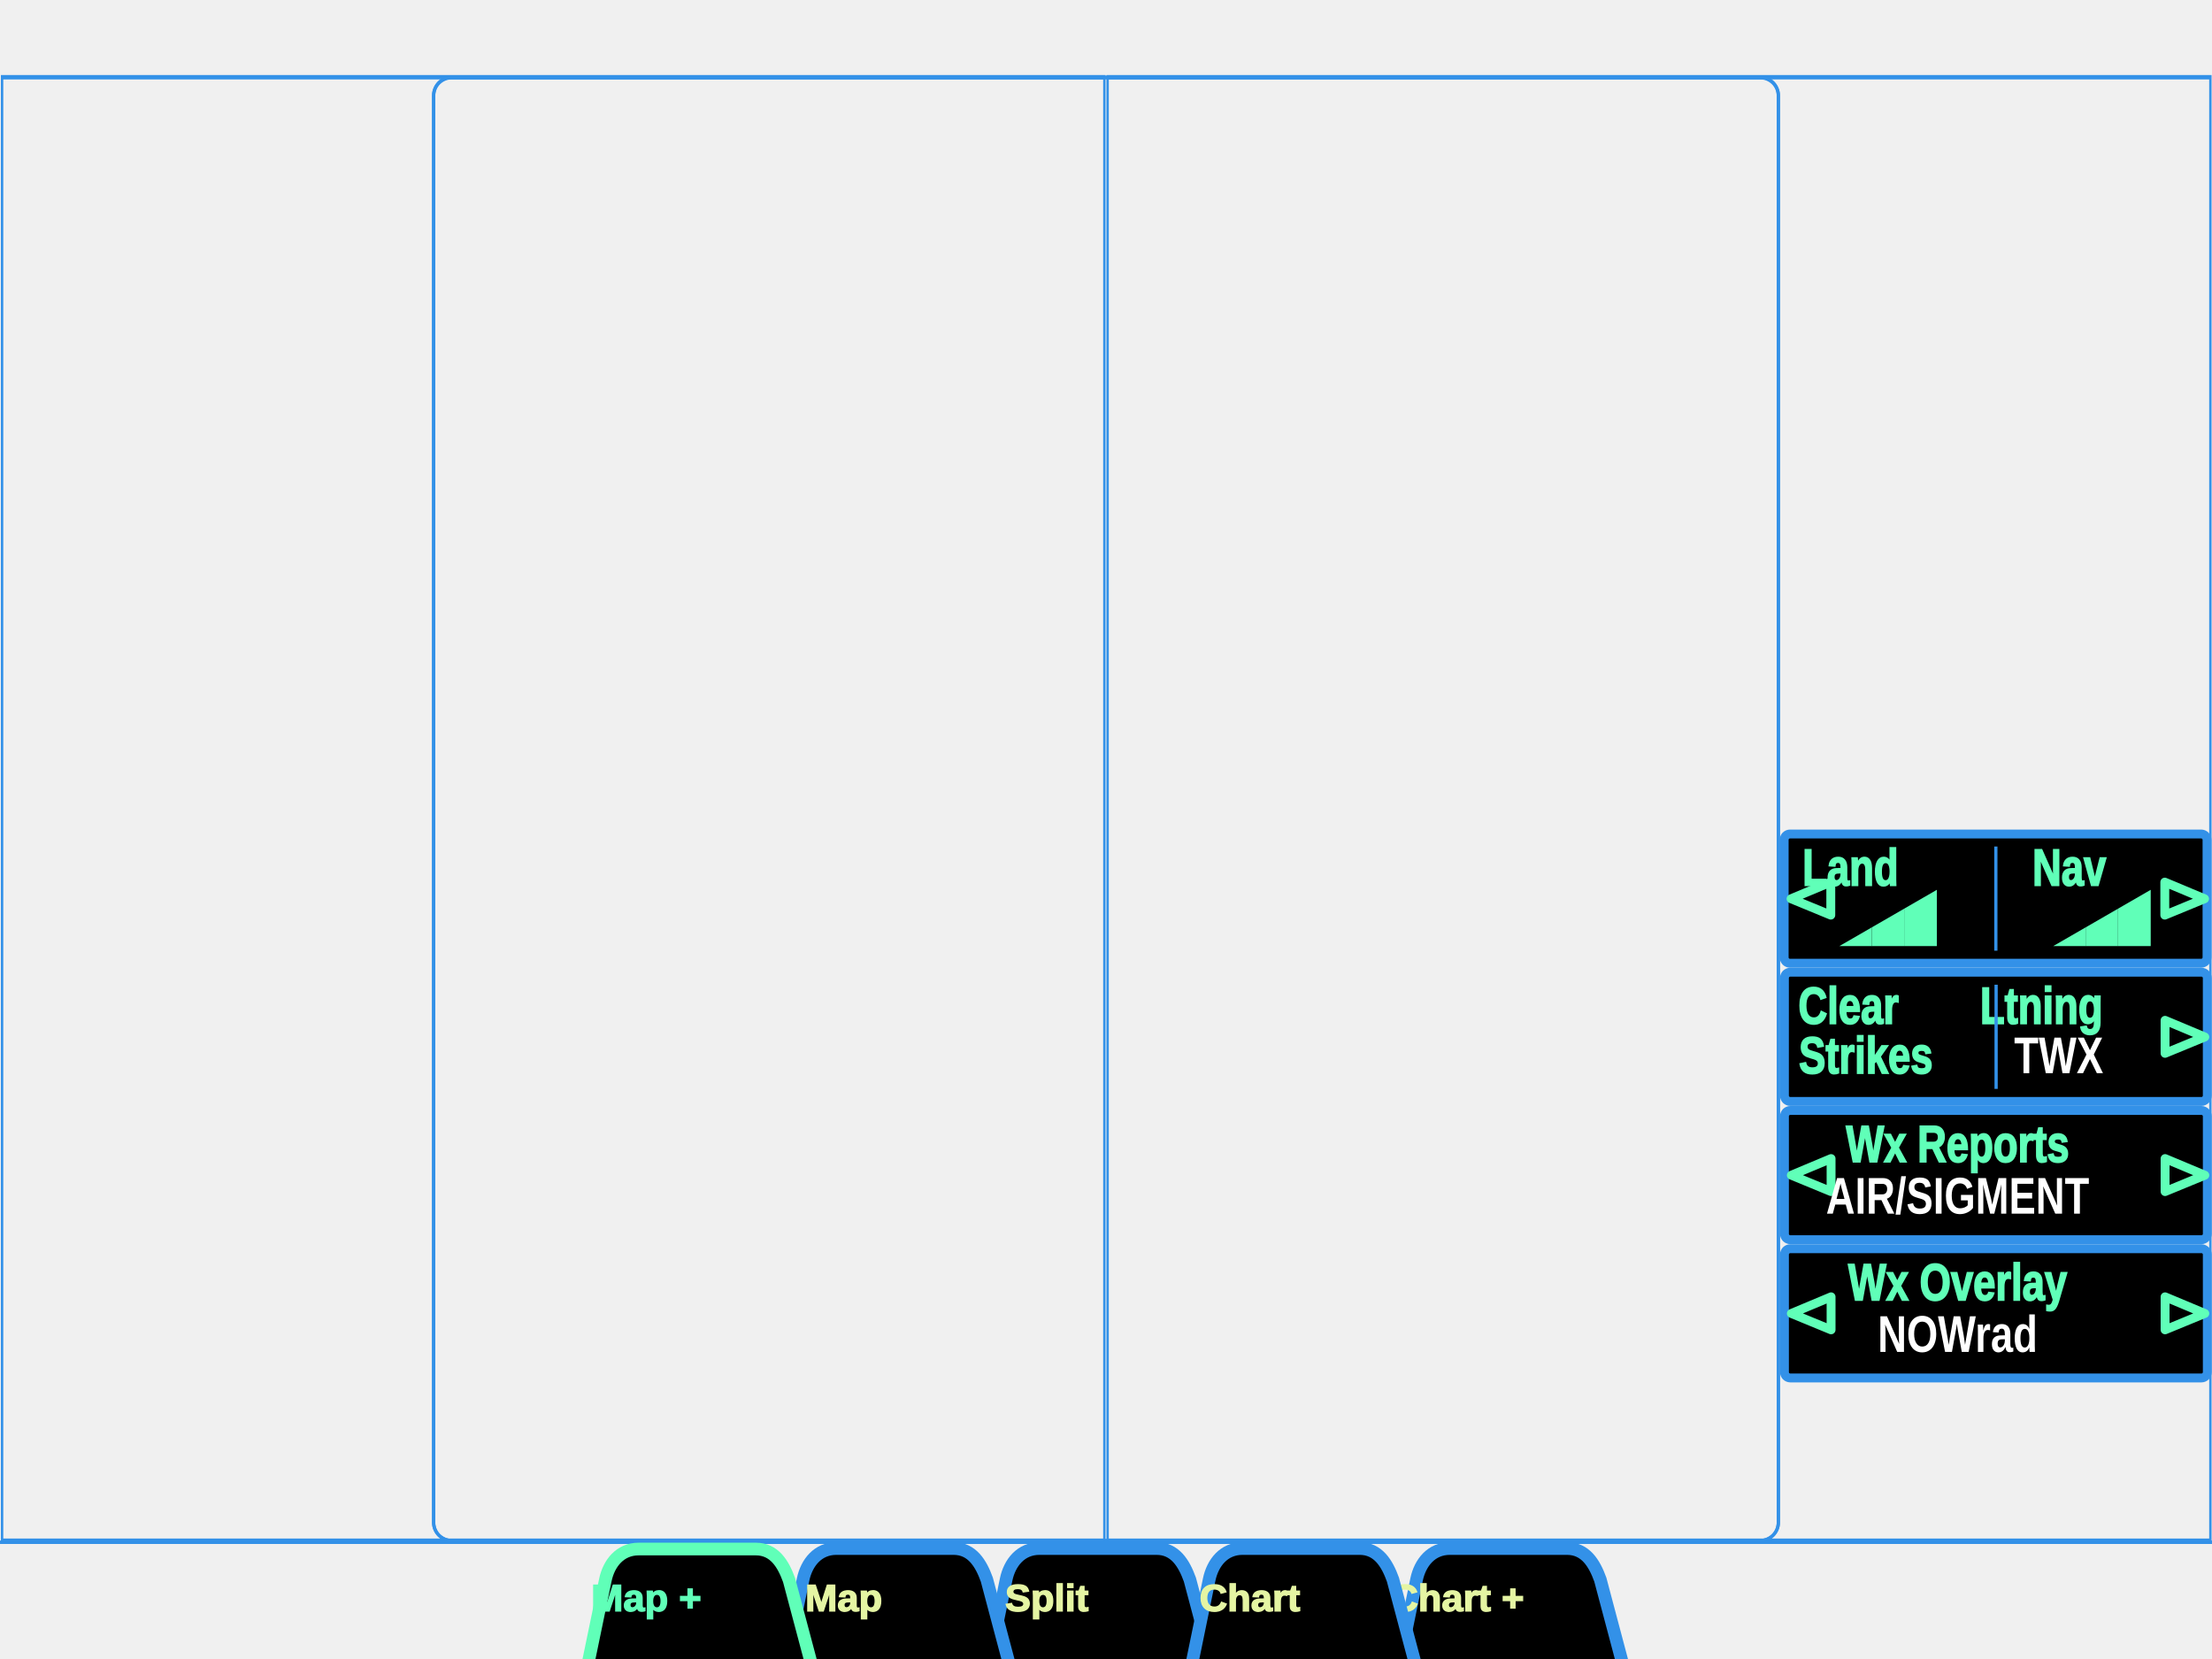
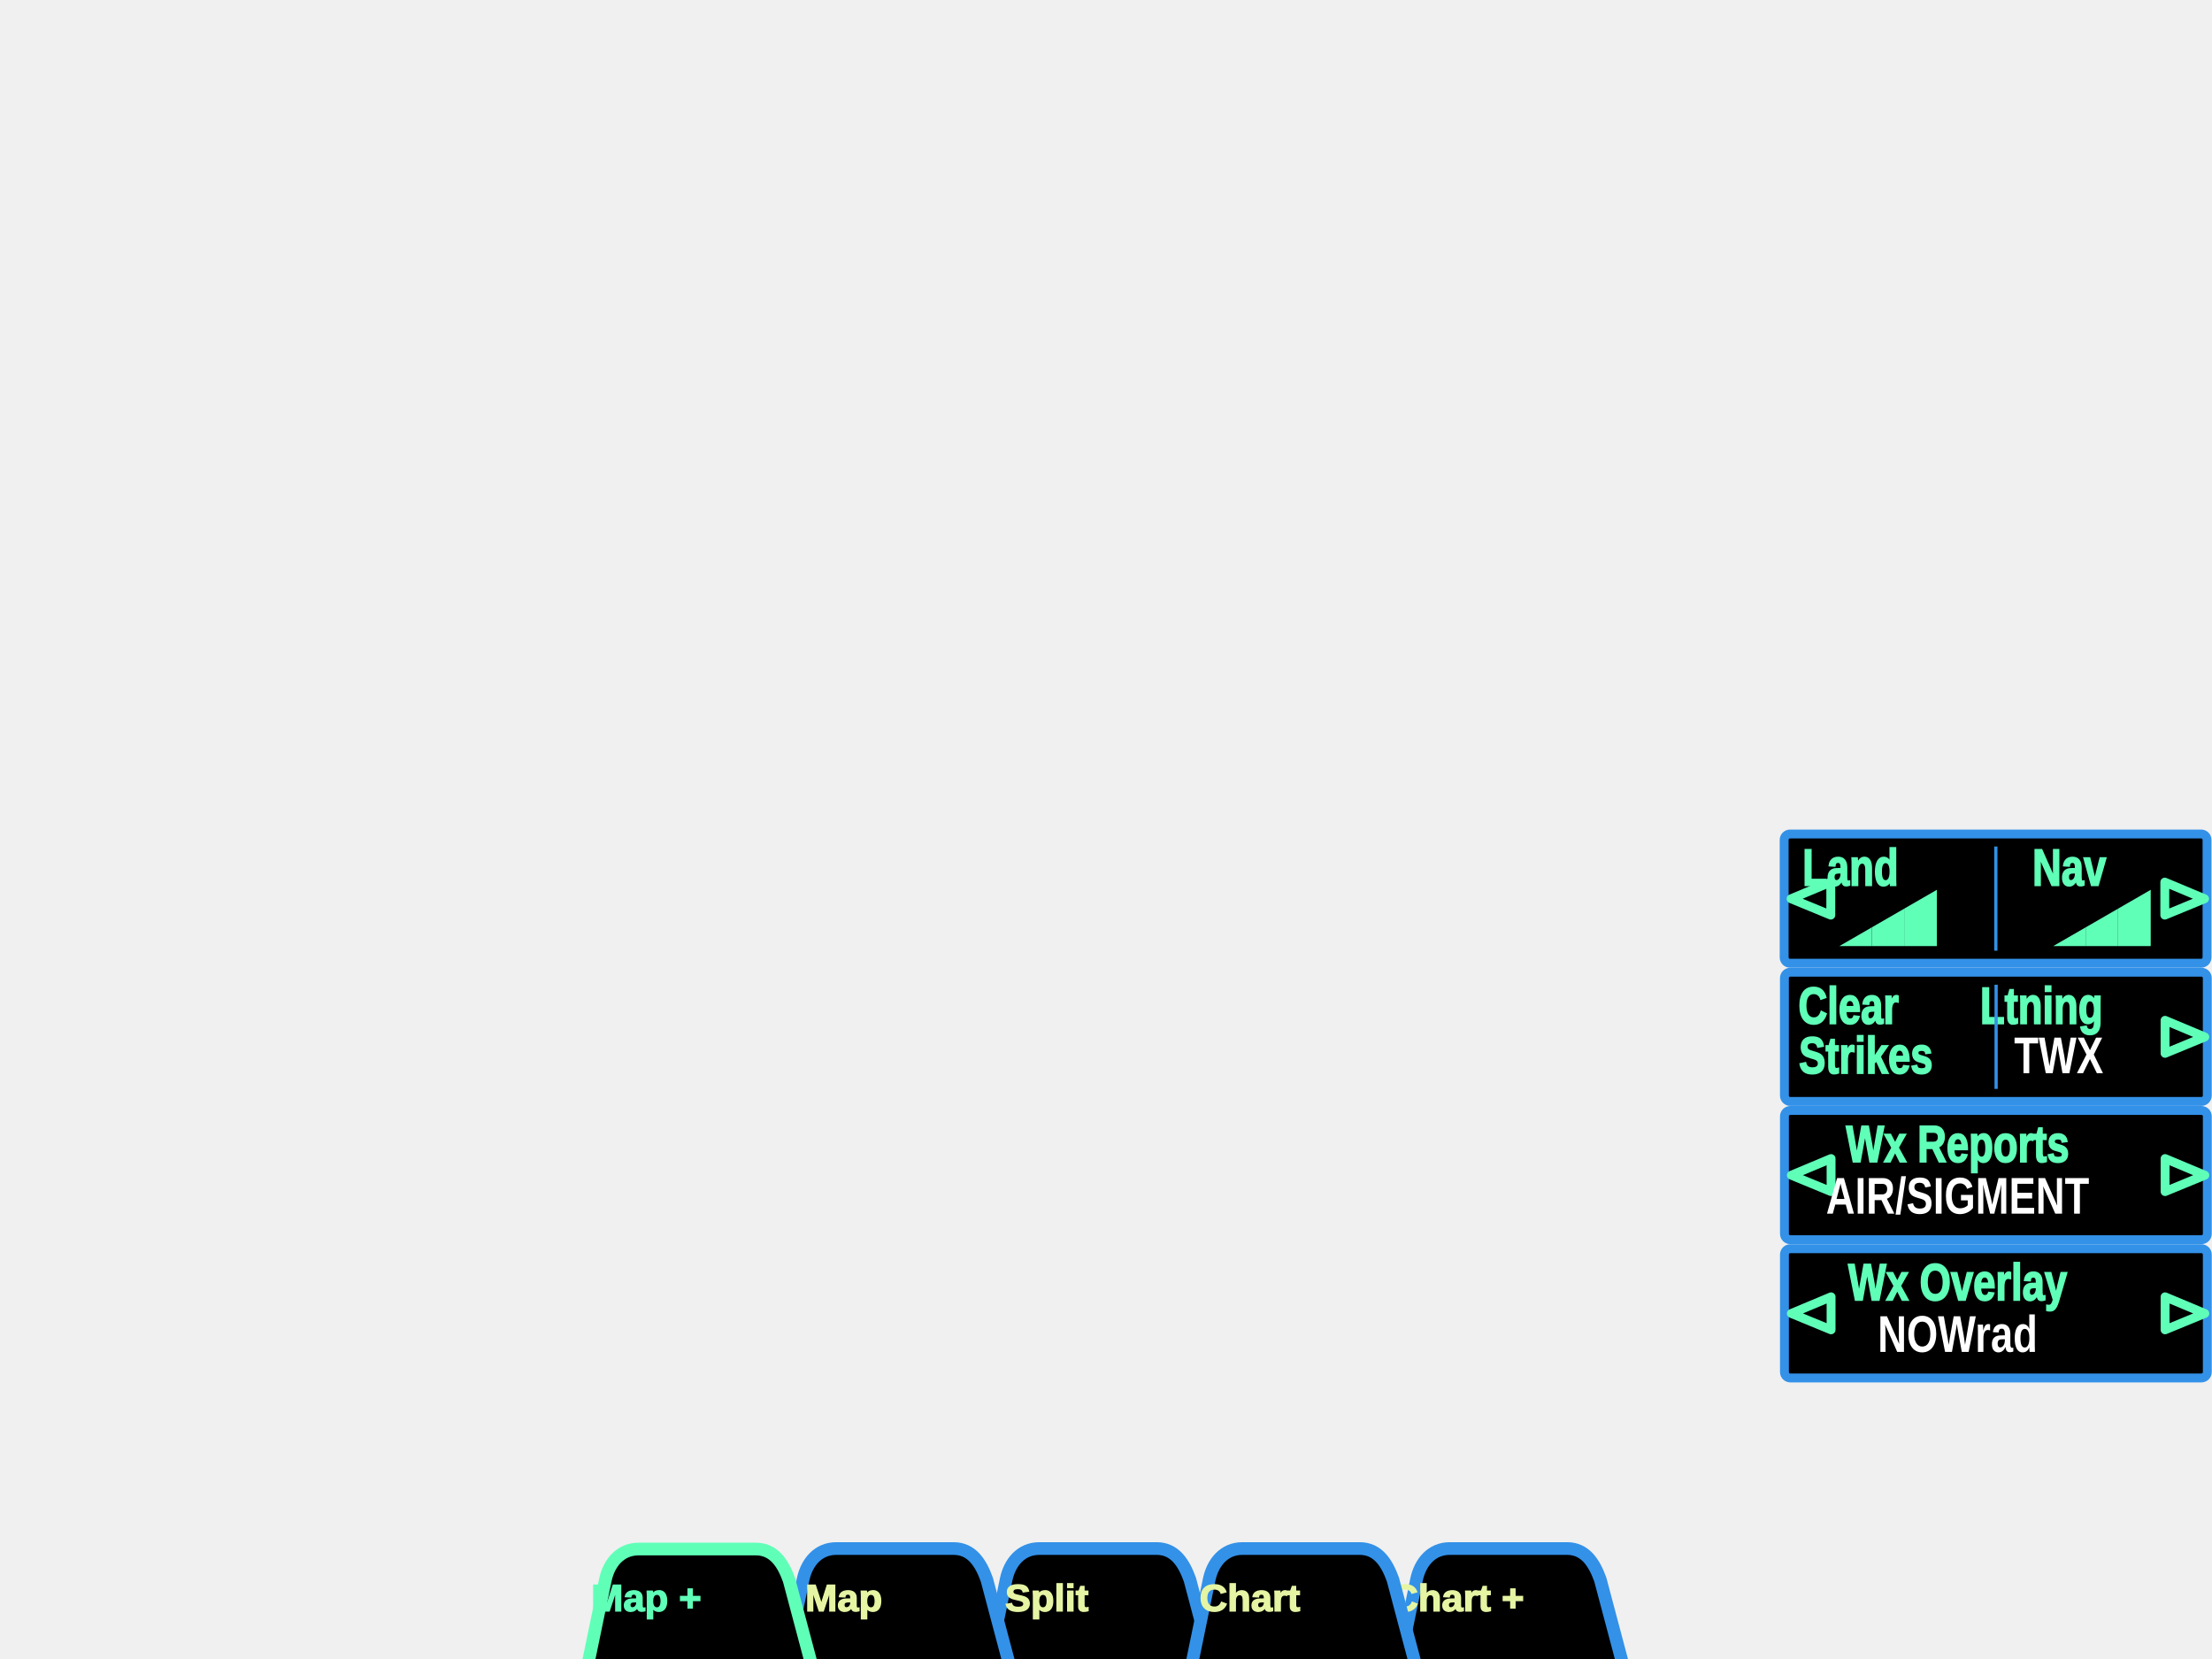
<svg xmlns="http://www.w3.org/2000/svg" width="2048" height="1536" id="svg6205" version="1.1">
  <defs id="defs6207">
    <marker orient="auto" refY="0.0" refX="0.0" id="Arrow2Lstart" style="overflow:visible">
      <path id="path7055" style="fill-rule:evenodd;stroke-width:0.625;stroke-linejoin:round" d="M 8.719,4.034 L -2.207,0.016 L 8.719,-4.002 C 6.973,-1.63 6.983,1.616 8.719,4.034 z " transform="scale(1.1) translate(1,0)" />
    </marker>
  </defs>
  <g id="layer6" style="display:inline">
-     <g id="Tab_Chart+_Content" transform="matrix(1,0,0,0.9940376,0,0.417366)">
-       <rect ry="16.805" y="71.5" x="401.507" height="1362.993" width="1244.985" id="rect4306" style="fill:none;stroke:#3391e8;stroke-width:3.009;stroke-linecap:butt;stroke-linejoin:miter;stroke-miterlimit:4;stroke-opacity:1;stroke-dasharray:none;stroke-dashoffset:100;display:inline" />
-     </g>
+     <g id="Tab_Chart+_Content" transform="matrix(1,0,0,0.9940376,0,0.417366)" />
  </g>
  <g id="layer5" style="display:inline">
-     <g id="Tab_Chart_Content">
-       <path style="fill:none;stroke:#3391e8;stroke-width:3;stroke-linecap:square;stroke-linejoin:miter;stroke-miterlimit:4;stroke-opacity:1;stroke-dasharray:none;display:inline" d="M 1.504,1428 2046.512,1428" id="path3910" />
-     </g>
+     <g id="Tab_Chart_Content" />
  </g>
  <g id="layer4" style="display:inline">
-     <g id="Tab_Split_Content" transform="matrix(0.4983177,0,0,0.9216719,1.925192,9.597806)" style="fill:none;stroke-width:4.427;stroke-miterlimit:4;stroke-dasharray:none">
-       <rect ry="0" y="67.166" x="0.007" height="1470.152" width="2047.985" id="rect3216" style="fill:none;stroke:#3391e8;stroke-width:4.427;stroke-linecap:butt;stroke-linejoin:miter;stroke-miterlimit:4;stroke-opacity:1;stroke-dasharray:none;stroke-dashoffset:100;display:inline" />
-       <rect style="fill:none;stroke:#3391e8;stroke-width:4.426;stroke-linecap:butt;stroke-linejoin:miter;stroke-miterlimit:4;stroke-opacity:1;stroke-dasharray:none;stroke-dashoffset:100;display:inline" id="rect3362" width="2048.895" height="1470.152" x="2054.06" y="67.166" ry="0" />
-     </g>
+     <g id="Tab_Split_Content" transform="matrix(0.4983177,0,0,0.9216719,1.925192,9.597806)" style="fill:none;stroke-width:4.427;stroke-miterlimit:4;stroke-dasharray:none" />
  </g>
  <g id="layer3" style="display:inline">
-     <g id="Tab_Map_Content">
-       <path style="fill:none;stroke:#3391e8;stroke-width:3;stroke-linecap:square;stroke-linejoin:miter;stroke-miterlimit:4;stroke-opacity:1;stroke-dasharray:none" d="M 1.504,1428 2046.512,1428" id="path3134" />
-     </g>
-     <g id="g5998" transform="translate(-0.5038954,127.8864)">
-       <path id="path6000" d="M 1.504,1428 2046.512,1428" style="fill:none;stroke:#3391e8;stroke-width:3;stroke-linecap:square;stroke-linejoin:miter;stroke-miterlimit:4;stroke-opacity:1;stroke-dasharray:none" />
-     </g>
-     <g id="g6040" transform="translate(-1.007791,255.7728)">
-       <path id="path6042" d="M 1.504,1428 2046.512,1428" style="fill:none;stroke:#3391e8;stroke-width:3;stroke-linecap:square;stroke-linejoin:miter;stroke-miterlimit:4;stroke-opacity:1;stroke-dasharray:none" />
-     </g>
+     <g id="Tab_Map_Content" />
+     <g id="g5998" transform="translate(-0.5038954,127.8864)" />
+     <g id="g6040" transform="translate(-1.007791,255.7728)" />
  </g>
-   <g id="Map_Options">
+   <g id="Map_Options" style="display:inline">
    <g id="Map_Declutter">
      <rect style="color:#000000;fill:#000000;fill-opacity:1;fill-rule:nonzero;stroke:#3391e8;stroke-width:8.233;stroke-linecap:butt;stroke-linejoin:miter;stroke-miterlimit:4;stroke-opacity:1;stroke-dasharray:none;stroke-dashoffset:100;marker:none;visibility:visible;display:inline;overflow:visible;enable-background:accumulate" id="rect4139-0-1-7" width="391.514" height="119.654" x="1651.878" y="772.173" ry="5.42" />
      <path id="path10943-8-3-74" d="m 1658.272,832.126 36.781,-15.4 0,30.548 z" style="fill:none;stroke:#60ffb8;stroke-width:8.233;stroke-linecap:butt;stroke-linejoin:round;stroke-miterlimit:4;stroke-opacity:1;stroke-dasharray:none;display:inline" />
      <path id="path10943-8-3-7-1" d="m 2041.081,832.126 -36.782,-15.4 0,30.548 z" style="fill:none;stroke:#60ffb8;stroke-width:8.233;stroke-linecap:butt;stroke-linejoin:round;stroke-miterlimit:4;stroke-opacity:1;stroke-dasharray:none;display:inline" />
      <text xml:space="preserve" style="font-size:42.188px;font-style:normal;font-variant:normal;font-weight:bold;font-stretch:normal;text-align:center;line-height:125%;letter-spacing:0px;word-spacing:0px;writing-mode:lr-tb;text-anchor:middle;fill:#60ffb8;fill-opacity:1;stroke:#60ffb8;stroke-width:1.356;stroke-opacity:1;font-family:Liberation Sans;-inkscape-font-specification:Sans Bold" x="1985.155" y="722.366" id="Timer_btn_Left" transform="scale(0.8812527,1.134748)">
        <tspan style="stroke-width:1.356" x="1985.155" y="722.366" id="tspan4852">Land</tspan>
      </text>
      <text transform="scale(0.8812527,1.134748)" id="Timer_btn_Right" y="722.366" x="2215.026" style="font-size:42.188px;font-style:normal;font-variant:normal;font-weight:bold;font-stretch:normal;text-align:center;line-height:125%;letter-spacing:0px;word-spacing:0px;writing-mode:lr-tb;text-anchor:middle;fill:#60ffb8;fill-opacity:1;stroke:#60ffb8;stroke-width:1.356;stroke-opacity:1;font-family:Liberation Sans;-inkscape-font-specification:Sans Bold" xml:space="preserve">
        <tspan id="tspan4856" y="722.366" x="2215.026" style="stroke-width:1.356">Nav</tspan>
      </text>
      <path id="Map_Declutter_Land_3" d="m 1763,841.299 0,34.641 30.264,0 0,-52.114 z" style="fill:#60ffb8;fill-opacity:1;stroke:none" />
      <path style="fill:#60ffb8;fill-opacity:1;stroke:none" d="m 1733,858.62 0,17.321 30,0 0,-34.641 z" id="Map_Declutter_Land_2" />
      <path id="Map_Declutter_Land_1" d="m 1703,875.936 c 10.292,0 19.708,0.014 30,0 l 0,-17.321 z" style="fill:#60ffb8;fill-opacity:1;stroke:none" />
      <path style="fill:#60ffb8;fill-opacity:1;stroke:none" d="m 1961,841.299 0,34.641 30.264,0 0,-52.114 z" id="Map_Declutter_Nav_3" />
      <path id="Map_Declutter_Nav_2" d="m 1931,858.62 0,17.321 30,0 0,-34.641 z" style="fill:#60ffb8;fill-opacity:1;stroke:none" />
      <path style="fill:#60ffb8;fill-opacity:1;stroke:none" d="m 1901,875.936 c 10.292,0 19.708,0.014 30,0 l 0,-17.321 z" id="Map_Declutter_Nav_1" />
      <path id="path5858" d="m 1847.873,785.28 c 0,93.44 0,93.44 0,93.44" style="fill:none;stroke:#3391e8;stroke-width:3;stroke-linecap:square;stroke-linejoin:miter;stroke-miterlimit:4;stroke-opacity:1;stroke-dasharray:none" />
    </g>
    <g id="Map_Lightning" transform="translate(0.243068,127.9558)">
      <rect style="color:#000000;fill:#000000;fill-opacity:1;fill-rule:nonzero;stroke:#3391e8;stroke-width:8.233;stroke-linecap:butt;stroke-linejoin:miter;stroke-miterlimit:4;stroke-opacity:1;stroke-dasharray:none;stroke-dashoffset:100;marker:none;visibility:visible;display:inline;overflow:visible;enable-background:accumulate" id="rect6004" width="391.514" height="119.654" x="1651.878" y="772.173" ry="5.42" />
      <path id="path6008" d="m 2041.081,832.126 -36.782,-15.4 0,30.548 z" style="fill:none;stroke:#60ffb8;stroke-width:8.233;stroke-linecap:butt;stroke-linejoin:round;stroke-miterlimit:4;stroke-opacity:1;stroke-dasharray:none;display:inline" />
      <text xml:space="preserve" style="font-size:42.188px;font-style:normal;font-variant:normal;font-weight:bold;font-stretch:normal;text-align:center;line-height:125%;letter-spacing:0px;word-spacing:0px;writing-mode:lr-tb;text-anchor:middle;fill:#60ffb8;fill-opacity:1;stroke:#60ffb8;stroke-width:1.356;stroke-opacity:1;font-family:Liberation Sans;-inkscape-font-specification:Sans Bold" x="1982.886" y="722.366" id="text6010" transform="scale(0.8812527,1.134748)">
        <tspan style="stroke-width:1.356" x="1982.886" y="722.366" id="tspan6012">Clear</tspan>
      </text>
      <text transform="scale(0.8812527,1.134748)" id="text6014" y="722.366" x="2185.523" style="font-size:42.188px;font-style:normal;font-variant:normal;font-weight:bold;font-stretch:normal;text-align:center;line-height:125%;letter-spacing:0px;word-spacing:0px;writing-mode:lr-tb;text-anchor:middle;fill:#60ffb8;fill-opacity:1;stroke:#60ffb8;stroke-width:1.356;stroke-opacity:1;font-family:Liberation Sans;-inkscape-font-specification:Sans Bold" xml:space="preserve">
        <tspan id="tspan6016" y="722.366" x="2185.523" style="stroke-width:1.356">Ltning</tspan>
      </text>
      <path id="path6030" d="m 1847.873,785.28 c 0,93.44 0,93.44 0,93.44" style="fill:none;stroke:#3391e8;stroke-width:3;stroke-linecap:square;stroke-linejoin:miter;stroke-miterlimit:4;stroke-opacity:1;stroke-dasharray:none" />
      <text transform="scale(0.8812527,1.134748)" id="text6032" y="762.904" x="2001.042" style="font-size:42.188px;font-style:normal;font-variant:normal;font-weight:bold;font-stretch:normal;text-align:center;line-height:125%;letter-spacing:0px;word-spacing:0px;writing-mode:lr-tb;text-anchor:middle;fill:#60ffb8;fill-opacity:1;stroke:#60ffb8;stroke-width:1.356;stroke-opacity:1;font-family:Liberation Sans;-inkscape-font-specification:Sans Bold" xml:space="preserve">
        <tspan id="tspan6034" y="762.904" x="2001.042" style="stroke-width:1.356">Strikes</tspan>
      </text>
      <text xml:space="preserve" style="font-size:42.188px;font-style:normal;font-variant:normal;font-weight:bold;font-stretch:normal;text-align:center;line-height:125%;letter-spacing:0px;word-spacing:0px;writing-mode:lr-tb;text-anchor:middle;fill:#ffffff;fill-opacity:1;stroke:none;font-family:Liberation Sans;-inkscape-font-specification:Sans Bold" x="2203.679" y="762.904" id="Map_Lightning_Value" transform="scale(0.8812527,1.134748)">
        <tspan style="fill:#ffffff;stroke:none" x="2203.679" y="762.904" id="tspan6038">TWX</tspan>
      </text>
    </g>
    <g id="Map_WxReports" transform="translate(0.265165,255.9558)">
      <rect style="color:#000000;fill:#000000;fill-opacity:1;fill-rule:nonzero;stroke:#3391e8;stroke-width:8.233;stroke-linecap:butt;stroke-linejoin:miter;stroke-miterlimit:4;stroke-opacity:1;stroke-dasharray:none;stroke-dashoffset:100;marker:none;visibility:visible;display:inline;overflow:visible;enable-background:accumulate" id="rect6046" width="391.514" height="119.654" x="1651.878" y="772.173" ry="5.42" />
      <path id="path6048" d="m 1658.272,832.126 36.781,-15.4 0,30.548 z" style="fill:none;stroke:#60ffb8;stroke-width:8.233;stroke-linecap:butt;stroke-linejoin:round;stroke-miterlimit:4;stroke-opacity:1;stroke-dasharray:none;display:inline" />
      <path id="path6050" d="m 2041.081,832.126 -36.782,-15.4 0,30.548 z" style="fill:none;stroke:#60ffb8;stroke-width:8.233;stroke-linecap:butt;stroke-linejoin:round;stroke-miterlimit:4;stroke-opacity:1;stroke-dasharray:none;display:inline" />
      <text xml:space="preserve" style="font-size:42.188px;font-style:normal;font-variant:normal;font-weight:bold;font-stretch:normal;text-align:center;line-height:125%;letter-spacing:0px;word-spacing:0px;writing-mode:lr-tb;text-anchor:middle;fill:#60ffb8;fill-opacity:1;stroke:#60ffb8;stroke-width:1.356;stroke-opacity:1;font-family:Liberation Sans;-inkscape-font-specification:Sans Bold" x="2097.455" y="722.366" id="text6052" transform="scale(0.8812527,1.134748)">
        <tspan style="stroke-width:1.356" x="2097.455" y="722.366" id="tspan6054">Wx Reports</tspan>
      </text>
      <text xml:space="preserve" style="font-size:42.188px;font-style:normal;font-variant:normal;font-weight:bold;font-stretch:normal;text-align:center;line-height:125%;letter-spacing:0px;word-spacing:0px;writing-mode:lr-tb;text-anchor:middle;fill:#ffffff;fill-opacity:1;stroke:none;font-family:Liberation Sans;-inkscape-font-specification:Sans Bold" x="2097.455" y="764.666" id="Map_WxReports_Value" transform="scale(0.8812527,1.134748)">
        <tspan style="fill:#ffffff;stroke:none" x="2097.455" y="764.666" id="tspan3078">AIR/SIGMENT</tspan>
      </text>
    </g>
    <g transform="translate(0.265165,383.9558)" id="Map_WxOverlay">
      <rect ry="5.42" y="772.173" x="1651.878" height="119.654" width="391.514" id="rect3126" style="color:#000000;fill:#000000;fill-opacity:1;fill-rule:nonzero;stroke:#3391e8;stroke-width:8.233;stroke-linecap:butt;stroke-linejoin:miter;stroke-miterlimit:4;stroke-opacity:1;stroke-dasharray:none;stroke-dashoffset:100;marker:none;visibility:visible;display:inline;overflow:visible;enable-background:accumulate" />
      <path style="fill:none;stroke:#60ffb8;stroke-width:8.233;stroke-linecap:butt;stroke-linejoin:round;stroke-miterlimit:4;stroke-opacity:1;stroke-dasharray:none;display:inline" d="m 1658.272,832.126 36.781,-15.4 0,30.548 z" id="path3128" />
      <path style="fill:none;stroke:#60ffb8;stroke-width:8.233;stroke-linecap:butt;stroke-linejoin:round;stroke-miterlimit:4;stroke-opacity:1;stroke-dasharray:none;display:inline" d="m 2041.081,832.126 -36.782,-15.4 0,30.548 z" id="path3130" />
      <text xml:space="preserve" style="font-size:42.188px;font-style:normal;font-variant:normal;font-weight:bold;font-stretch:normal;text-align:center;line-height:125%;letter-spacing:0px;word-spacing:0px;writing-mode:lr-tb;text-anchor:middle;fill:#60ffb8;fill-opacity:1;stroke:#60ffb8;stroke-width:1.356;stroke-opacity:1;font-family:Liberation Sans;-inkscape-font-specification:Sans Bold" x="2097.455" y="722.366" id="text3136" transform="scale(0.8812527,1.134748)">
        <tspan style="stroke-width:1.356" x="2097.455" y="722.366" id="tspan3138">Wx Overlay</tspan>
      </text>
      <text transform="scale(0.8812527,1.134748)" id="Map_WxOverlay_Value" y="764.666" x="2097.455" style="font-size:42.188px;font-style:normal;font-variant:normal;font-weight:bold;font-stretch:normal;text-align:center;line-height:125%;letter-spacing:0px;word-spacing:0px;writing-mode:lr-tb;text-anchor:middle;fill:#ffffff;fill-opacity:1;stroke:none;font-family:Liberation Sans;-inkscape-font-specification:Sans Bold" xml:space="preserve">
        <tspan id="tspan3142" y="764.666" x="2097.455" style="fill:#ffffff;stroke:none">NOWrad</tspan>
      </text>
    </g>
  </g>
  <g id="layer2" style="display:inline">
-     <g id="Tab_Map+_Content" transform="matrix(1,0,0,0.9950711,0,0.3475216)">
-       <rect style="fill:none;stroke:#3391e8;stroke-width:3.022;stroke-linecap:butt;stroke-linejoin:miter;stroke-miterlimit:4;stroke-opacity:1;stroke-dasharray:none;stroke-dashoffset:100;display:inline" id="rect4114" width="1244.985" height="1361.049" x="401.507" y="72.015" ry="16.781" />
-     </g>
+     <g id="Tab_Map+_Content" transform="matrix(1,0,0,0.9950711,0,0.3475216)" />
  </g>
  <g id="layer1" transform="translate(0,483.6378)" style="display:inline">
    <g id="Tab_NavDisplay-0" style="display:inline" transform="matrix(1.14266,0,0,1.14266,-639.4778,-1017.438)">
      <g id="Tab_Chart+">
        <path id="Tab_Chart+_Back" d="m 1734.347,1721.879 95.049,0 c 14.917,0 22.158,11.965 26.926,25.185 l 22.645,85.246 -189.048,-0.066 17.502,-85.18 c 2.821,-13.73 12.009,-25.185 26.926,-25.185 z" style="fill:#000000;fill-opacity:1;stroke:#3391e8;stroke-width:10.282;stroke-linecap:round;stroke-linejoin:round;stroke-miterlimit:4;stroke-opacity:1;stroke-dashoffset:0" />
        <text transform="scale(1.010649,0.9894637)" id="Tab_Chart+_Text" y="1791.405" x="1760.66" style="font-size:30.889px;font-style:normal;font-variant:normal;font-weight:bold;font-stretch:normal;text-align:center;line-height:125%;letter-spacing:0px;word-spacing:0px;writing-mode:lr-tb;text-anchor:middle;fill:#e5f5a3;fill-opacity:1;stroke:#e5f5a3;stroke-width:1;stroke-opacity:1;font-family:Liberation Sans;-inkscape-font-specification:Sans Bold" xml:space="preserve">
          <tspan id="tspan6921" y="1791.405" x="1760.66" style="stroke-width:1">Chart +</tspan>
        </text>
      </g>
      <g id="Tab_Split">
        <path id="Tab_Split_Back" d="m 1401.79,1721.879 95.049,0 c 14.917,0 22.158,11.965 26.926,25.185 l 22.645,85.246 -189.048,-0.066 17.502,-85.18 c 2.821,-13.73 12.009,-25.185 26.926,-25.185 z" style="fill:#000000;fill-opacity:1;stroke:#3391e8;stroke-width:10.282;stroke-linecap:round;stroke-linejoin:round;stroke-miterlimit:4;stroke-opacity:1;stroke-dashoffset:0" />
        <text transform="scale(1.010649,0.9894637)" id="Tab_Split_Text" y="1791.405" x="1431.616" style="font-size:30.889px;font-style:normal;font-variant:normal;font-weight:bold;font-stretch:normal;text-align:center;line-height:125%;letter-spacing:0px;word-spacing:0px;writing-mode:lr-tb;text-anchor:middle;fill:#e5f5a3;fill-opacity:1;stroke:#e5f5a3;stroke-width:1;stroke-opacity:1;font-family:Liberation Sans;-inkscape-font-specification:Sans Bold" xml:space="preserve">
          <tspan id="tspan6905" y="1791.405" x="1431.616" style="stroke-width:1">Split</tspan>
        </text>
      </g>
      <g id="Tab_Chart">
        <path style="fill:#000000;fill-opacity:1;stroke:#3391e8;stroke-width:10.282;stroke-linecap:round;stroke-linejoin:round;stroke-miterlimit:4;stroke-opacity:1;stroke-dashoffset:0" d="m 1566.318,1721.879 95.049,0 c 14.917,0 22.158,11.965 26.926,25.185 l 22.645,85.246 -189.048,-0.066 17.502,-85.18 c 2.821,-13.73 12.009,-25.185 26.926,-25.185 z" id="Tab_Chart_Back" />
        <text xml:space="preserve" style="font-size:30.889px;font-style:normal;font-variant:normal;font-weight:bold;font-stretch:normal;text-align:center;line-height:125%;letter-spacing:0px;word-spacing:0px;writing-mode:lr-tb;text-anchor:middle;fill:#e5f5a3;fill-opacity:1;stroke:#e5f5a3;stroke-width:1;stroke-opacity:1;font-family:Liberation Sans;-inkscape-font-specification:Sans Bold" x="1594.407" y="1791.405" id="Tab_Chart_Text" transform="scale(1.010649,0.9894637)">
          <tspan style="stroke-width:1" x="1594.407" y="1791.405" id="tspan6913">Chart</tspan>
        </text>
      </g>
      <g id="Tab_Map">
        <path style="fill:#000000;fill-opacity:1;stroke:#3391e8;stroke-width:10.282;stroke-linecap:round;stroke-linejoin:round;stroke-miterlimit:4;stroke-opacity:1;stroke-dashoffset:0" d="m 1237.262,1721.879 95.049,0 c 14.917,0 22.158,11.965 26.926,25.185 l 22.645,85.246 -189.048,-0.066 17.502,-85.18 c 2.821,-13.73 12.009,-25.185 26.926,-25.185 z" id="Tab_Map_Back" />
        <text xml:space="preserve" style="font-size:30.889px;font-style:normal;font-variant:normal;font-weight:bold;font-stretch:normal;text-align:center;line-height:125%;letter-spacing:0px;word-spacing:0px;writing-mode:lr-tb;text-anchor:middle;fill:#e5f5a3;fill-opacity:1;stroke:#e5f5a3;stroke-width:1;stroke-opacity:1;font-family:Liberation Sans;-inkscape-font-specification:Sans Bold" x="1268.826" y="1791.405" id="Tab_Map_Text" transform="scale(1.010649,0.9894637)">
          <tspan style="stroke-width:1" x="1268.826" y="1791.405" id="tspan11053-7">Map</tspan>
        </text>
      </g>
      <g id="Tab_Map+">
        <path id="Tab_Map+_Back" d="m 1077.049,1722.288 95.049,0 c 14.917,0 22.158,11.964 26.926,25.185 l 22.618,85.027 -189.021,-0.504 17.502,-84.524 c 2.842,-13.726 12.009,-25.185 26.926,-25.185 z" style="fill:#000000;fill-opacity:1;stroke:#60ffb8;stroke-width:10.282;stroke-linecap:round;stroke-linejoin:round;stroke-miterlimit:4;stroke-opacity:1;stroke-dashoffset:0" />
        <text transform="scale(1.010649,0.9894637)" id="Tab_Map+_Text" y="1791.405" x="1110.518" style="font-size:30.889px;font-style:normal;font-variant:normal;font-weight:bold;font-stretch:normal;text-align:center;line-height:125%;letter-spacing:0px;word-spacing:0px;writing-mode:lr-tb;text-anchor:middle;fill:#60ffb8;fill-opacity:1;stroke:#60ffb8;stroke-width:1;stroke-opacity:1;font-family:Liberation Sans;-inkscape-font-specification:Sans Bold" xml:space="preserve">
          <tspan id="tspan11083-5" y="1791.405" x="1110.518" style="stroke-width:1">Map +</tspan>
        </text>
      </g>
    </g>
  </g>
</svg>
